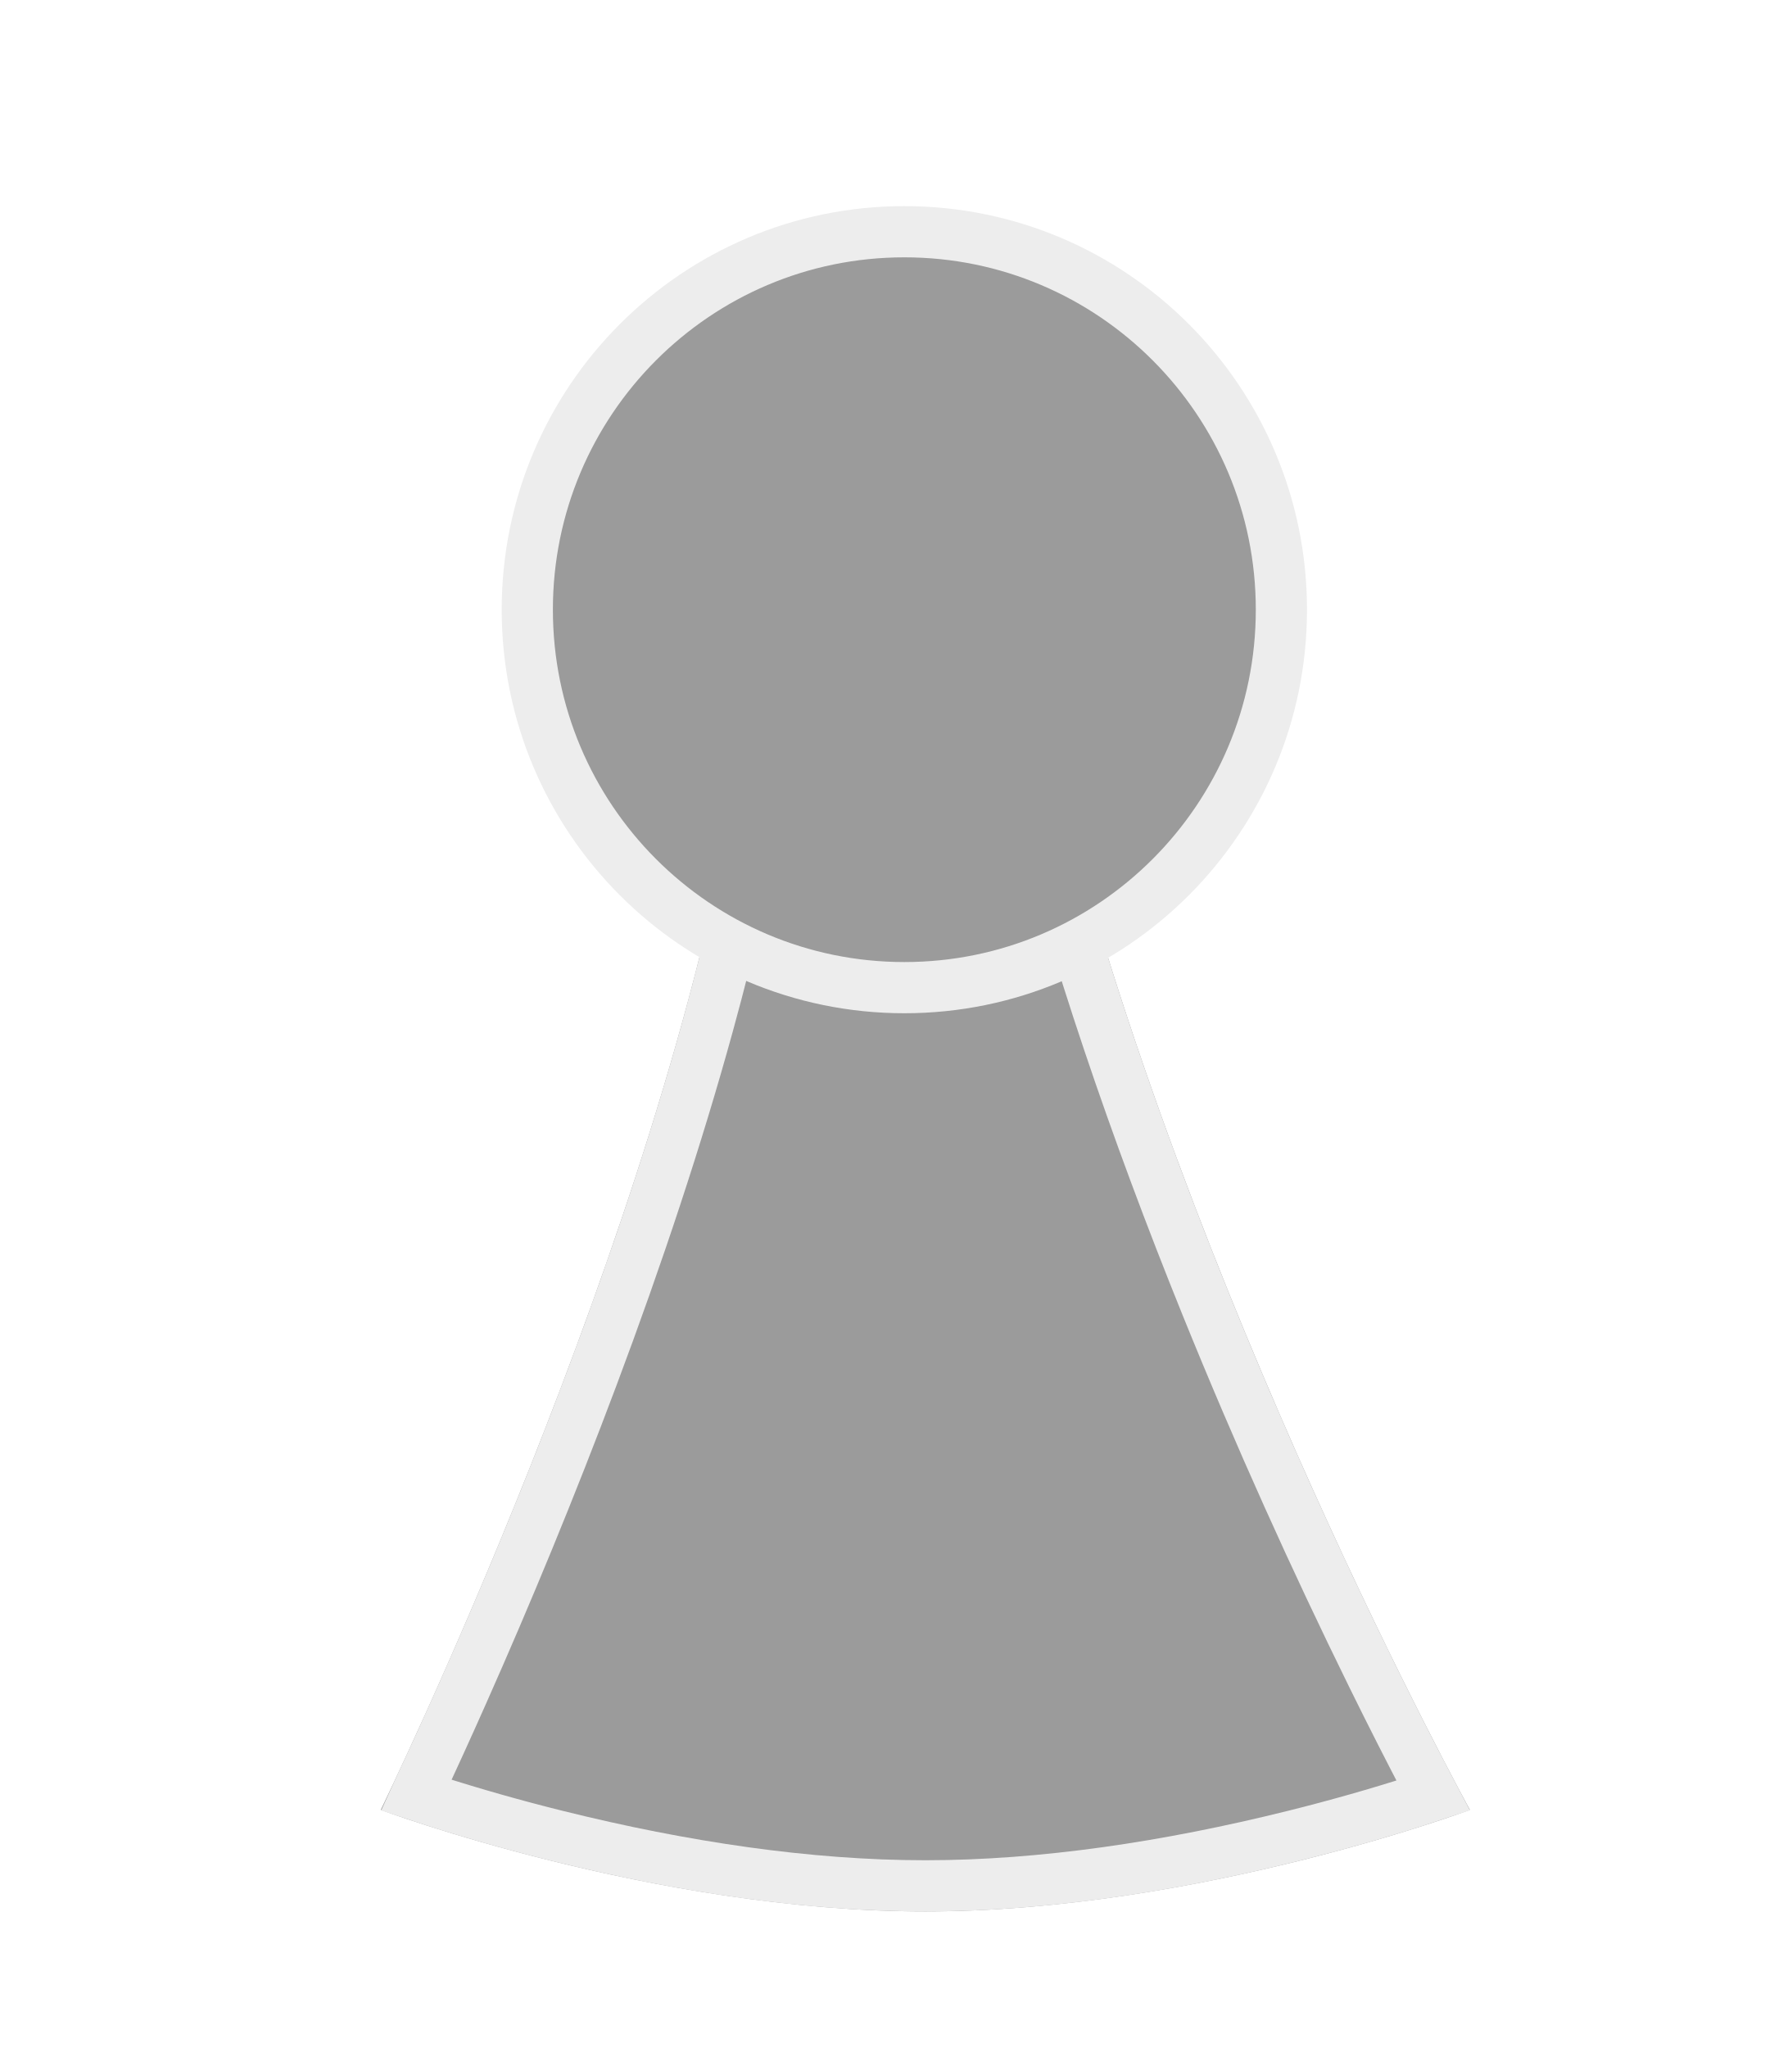
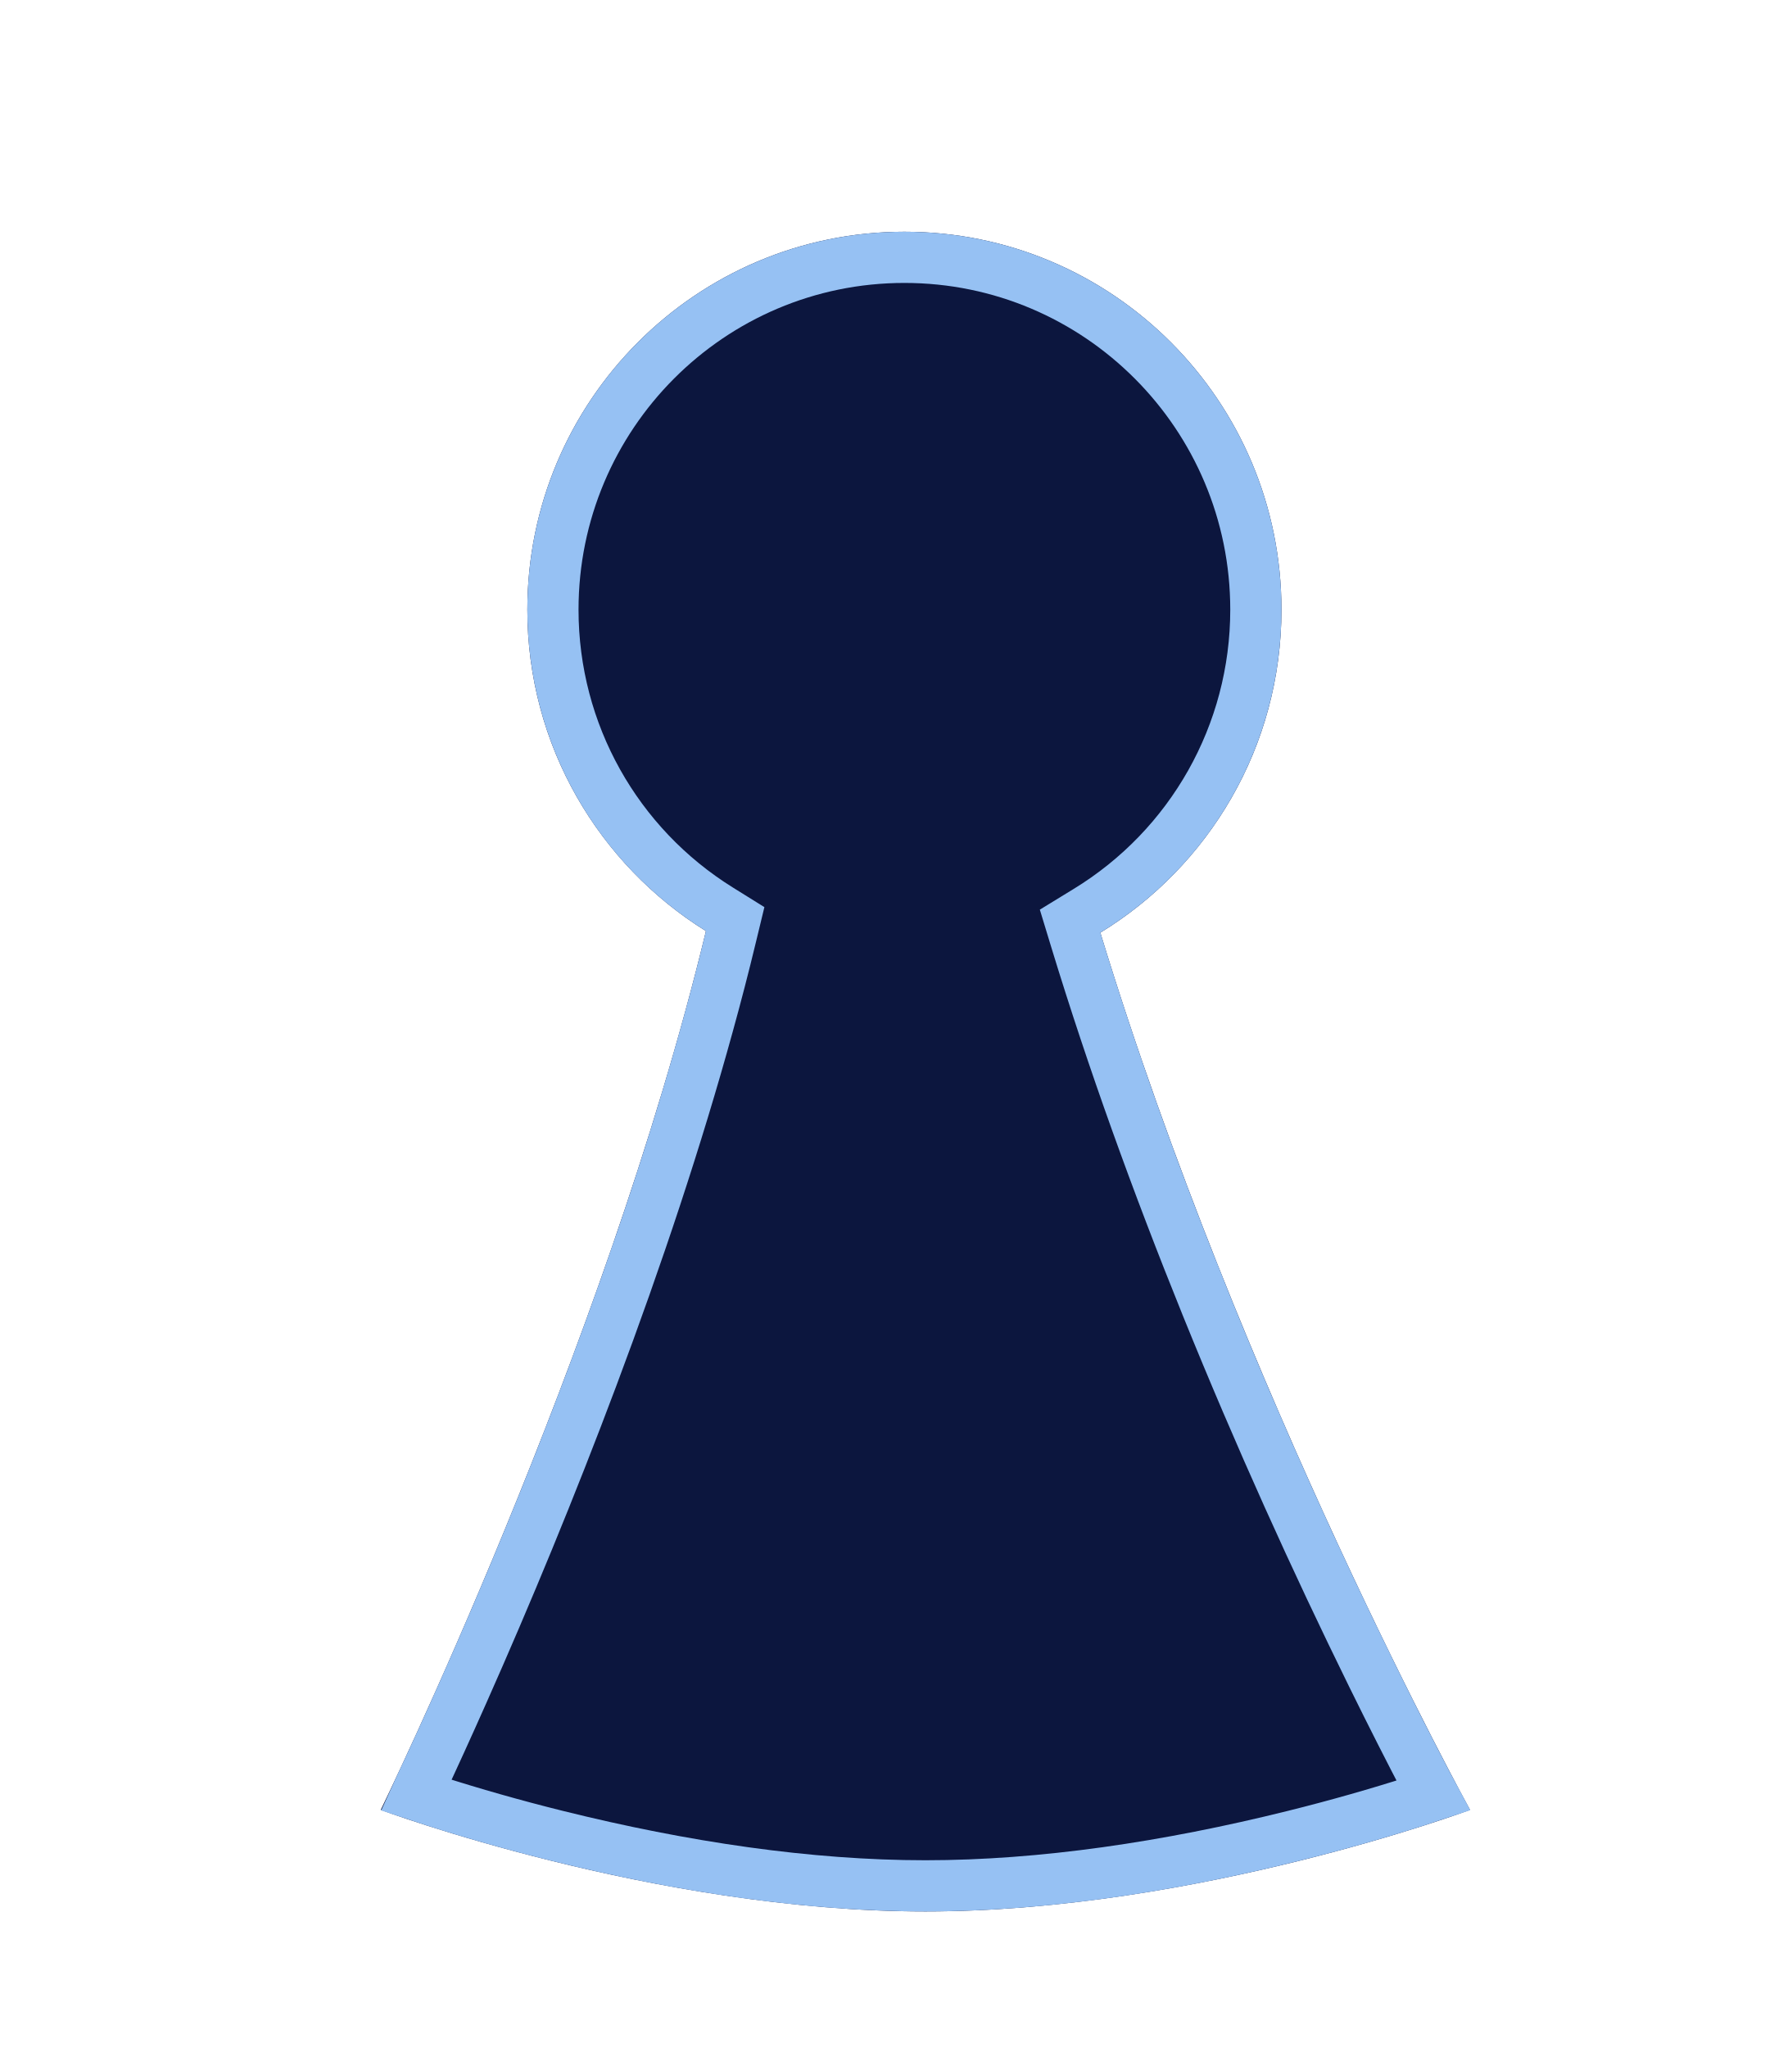
<svg xmlns="http://www.w3.org/2000/svg" xmlns:xlink="http://www.w3.org/1999/xlink" width="35px" height="40px" viewBox="0 0 35 40" version="1.1">
  <defs>
-     <path d="M14.408,15.173 C15.943,12.828 18.956,12.792 20.645,15.173 C23.213,25.367 28.716,35.349 28.716,35.349 C28.716,35.349 23.396,37.333 18.077,37.333 C12.757,37.333 7.438,35.349 7.438,35.349 C7.438,35.349 12.941,24.103 14.408,15.173 Z" id="path-1" />
+     <path d="M21.496,18.216 C24.26,27.264 28.718,35.349 28.718,35.349 C28.718,35.349 23.398,37.333 18.078,37.333 C12.758,37.333 7.438,35.349 7.438,35.349 C7.438,35.349 11.797,26.44 13.791,18.185 C11.697,16.883 10.302,14.559 10.302,11.908 C10.302,7.831 13.6,4.526 17.668,4.526 C21.736,4.526 25.034,7.831 25.034,11.908 C25.034,14.58 23.618,16.92 21.496,18.216 Z" id="path-1" />
  </defs>
  <g id="Symbols" stroke="none" stroke-width="1" fill="none" fill-rule="evenodd">
    <g id="picto/character-active">
-       <g id="Rectangle-6">
-         <use fill="#9B9B9B" fill-rule="evenodd" xlink:href="#path-1" />
-         <path stroke="#EDEDED" stroke-width="1" d="M14.883,15.362 C14.641,16.81 14.287,18.366 13.833,20.015 C13.23,22.205 12.463,24.518 11.569,26.9 C10.764,29.045 9.902,31.129 9.039,33.07 C8.737,33.75 8.457,34.363 8.205,34.9 C8.179,34.956 8.153,35.01 8.13,35.061 C8.241,35.098 8.366,35.139 8.504,35.183 C9.221,35.412 10.021,35.642 10.883,35.856 C13.34,36.467 15.795,36.833 18.077,36.833 C20.358,36.833 22.813,36.467 25.27,35.856 C26.132,35.642 26.932,35.412 27.649,35.183 C27.777,35.142 27.893,35.104 27.998,35.069 C27.959,34.995 27.916,34.914 27.871,34.827 C27.549,34.213 27.19,33.509 26.804,32.724 C25.702,30.484 24.6,28.051 23.571,25.51 C22.162,22.029 21.004,18.623 20.183,15.389 C18.718,13.407 16.23,13.412 14.883,15.362 Z" />
+       <g id="Combined-Shape">
+         <use fill="#0C163E" fill-rule="evenodd" xlink:href="#path-1" />
+         <path stroke="#96C1F3" stroke-width="1" d="M8.13,35.061 C8.241,35.098 8.366,35.139 8.504,35.183 C9.221,35.412 10.021,35.642 10.883,35.856 C13.341,36.467 15.796,36.833 18.078,36.833 C20.359,36.833 22.814,36.467 25.272,35.856 C26.134,35.642 26.934,35.412 27.651,35.183 C27.778,35.142 27.895,35.104 28,35.069 C27.96,34.995 27.918,34.914 27.872,34.827 C27.55,34.213 27.192,33.509 26.806,32.724 C25.704,30.484 24.601,28.051 23.572,25.51 C22.593,23.091 21.731,20.697 21.018,18.362 L20.905,17.991 L21.235,17.789 C23.268,16.548 24.534,14.337 24.534,11.908 C24.534,8.107 21.46,5.026 17.668,5.026 C13.876,5.026 10.802,8.107 10.802,11.908 C10.802,14.318 12.048,16.513 14.055,17.76 L14.362,17.951 L14.277,18.302 C14.142,18.862 13.994,19.433 13.833,20.015 C13.23,22.205 12.463,24.518 11.569,26.9 C10.764,29.045 9.902,31.129 9.039,33.07 C8.737,33.75 8.457,34.363 8.205,34.9 C8.179,34.957 8.153,35.01 8.13,35.061 Z" />
      </g>
-       <ellipse id="Oval-3" stroke="#EDEDED" fill="#9B9B9B" cx="17.667" cy="11.908" rx="7.366" ry="7.382" />
    </g>
  </g>
</svg>
